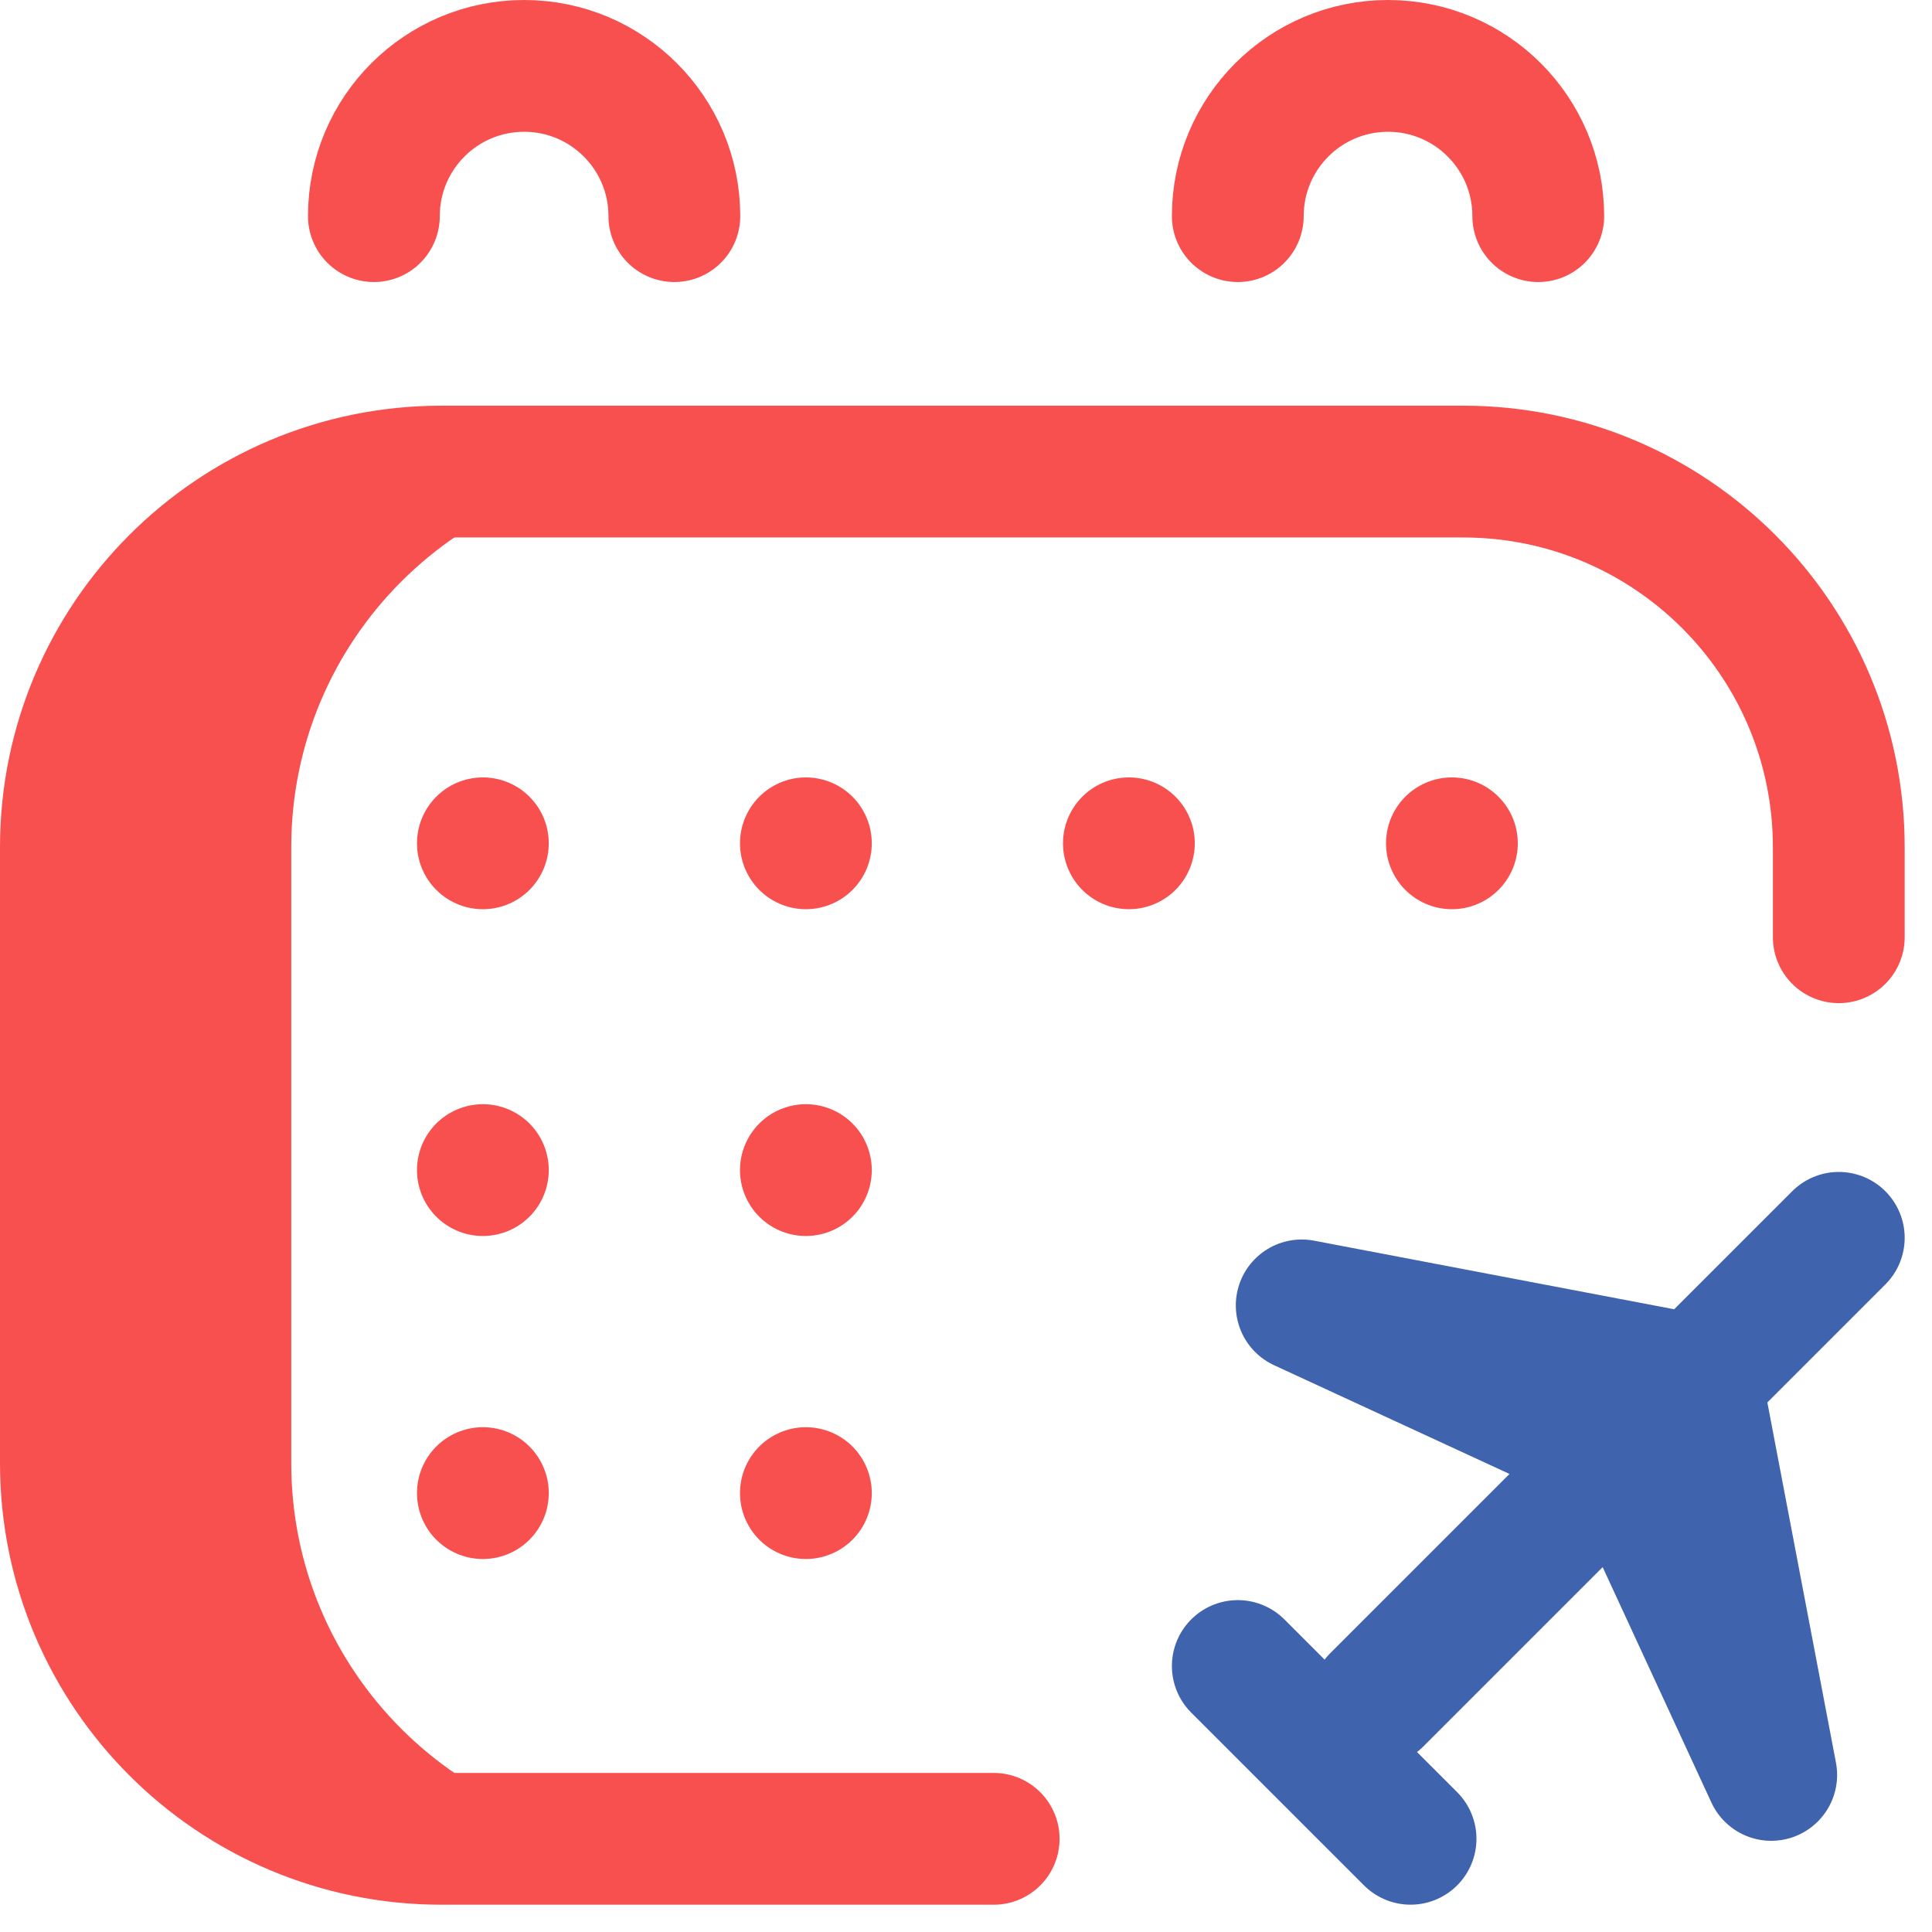
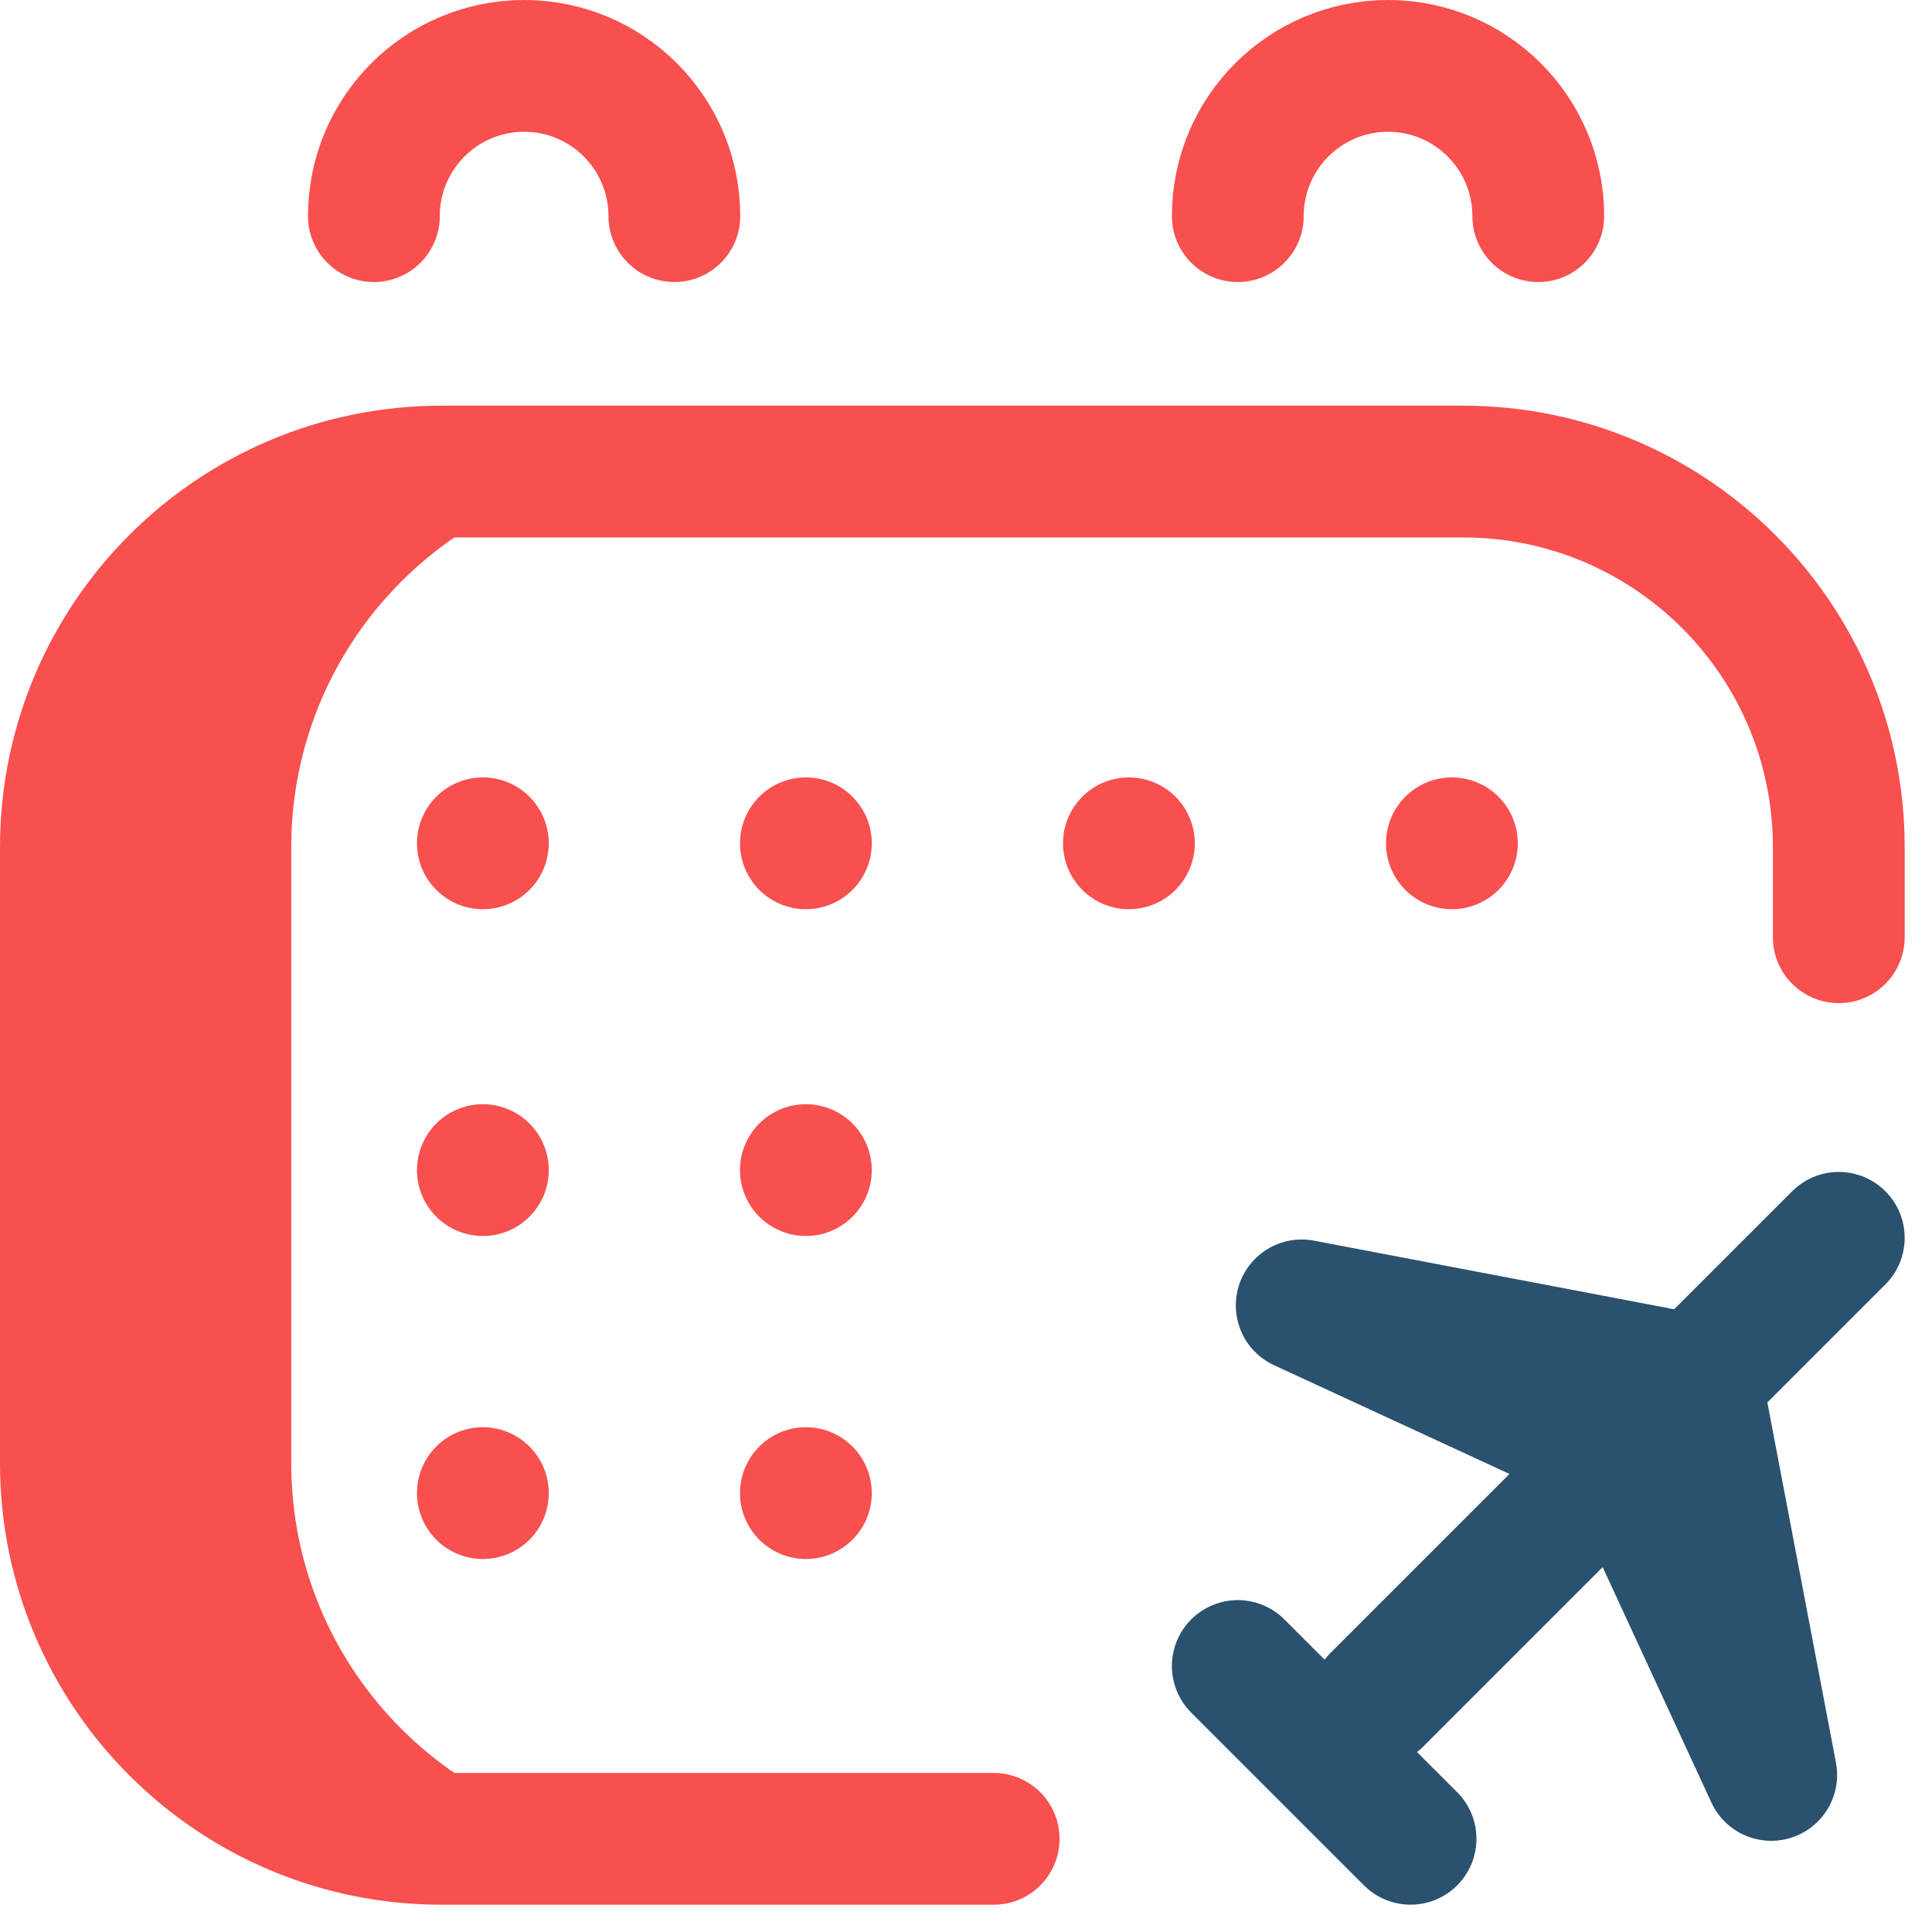
<svg xmlns="http://www.w3.org/2000/svg" width="43.98" height="43.98" viewBox="0 0 43.98 43.98">
  <g id="flight" transform="translate(1.5 1.5)" opacity="0.85">
    <path id="Path_154772" data-name="Path 154772" d="M25.13,150.573V136.55a8.55,8.55,0,0,1,8.55-8.55H28.55A8.55,8.55,0,0,0,20,136.55v14.023a8.55,8.55,0,0,0,8.55,8.55h5.13A8.55,8.55,0,0,1,25.13,150.573Z" transform="translate(-20 -118.765)" fill="#f73030" />
    <path id="Path_154773" data-name="Path 154773" d="M41.12,159.124H28.55a8.551,8.551,0,0,1-8.55-8.55V136.55A8.551,8.551,0,0,1,28.55,128H51.808a8.551,8.551,0,0,1,8.55,8.55V138.6m-8.807-2.138h0m-7.353,0h0m-7.353,0h0m-7.353,0h0m7.353,7.439h0m-7.353,0h0m7.353,7.353h0m-7.353,0h0" transform="translate(-20 -118.765)" fill="none" stroke="#f73030" stroke-linecap="round" stroke-linejoin="round" stroke-miterlimit="10" stroke-width="3" />
-     <path id="Path_154774" data-name="Path 154774" d="M135.347,46.678,124.83,57.195m-3.164-.77,3.933,3.933m6.5-10.432-8.978-1.71,7.311,3.377,3.377,7.311Z" transform="translate(-94.989 -20)" fill="none" stroke="#1d489f" stroke-linecap="round" stroke-linejoin="round" stroke-miterlimit="10" stroke-width="3" />
+     <path id="Path_154774" data-name="Path 154774" d="M135.347,46.678,124.83,57.195m-3.164-.77,3.933,3.933m6.5-10.432-8.978-1.71,7.311,3.377,3.377,7.311Z" transform="translate(-94.989 -20)" fill="none" stroke="#053355" stroke-linecap="round" stroke-linejoin="round" stroke-miterlimit="10" stroke-width="3" />
    <path id="Path_154778" data-name="Path 154778" d="M102,23.42a3.42,3.42,0,0,1,6.84,0m12.826,0a3.42,3.42,0,1,1,6.84,0" transform="translate(-94.989 -20)" fill="none" stroke="#f73030" stroke-linecap="round" stroke-linejoin="round" stroke-miterlimit="10" stroke-width="3" />
  </g>
</svg>
